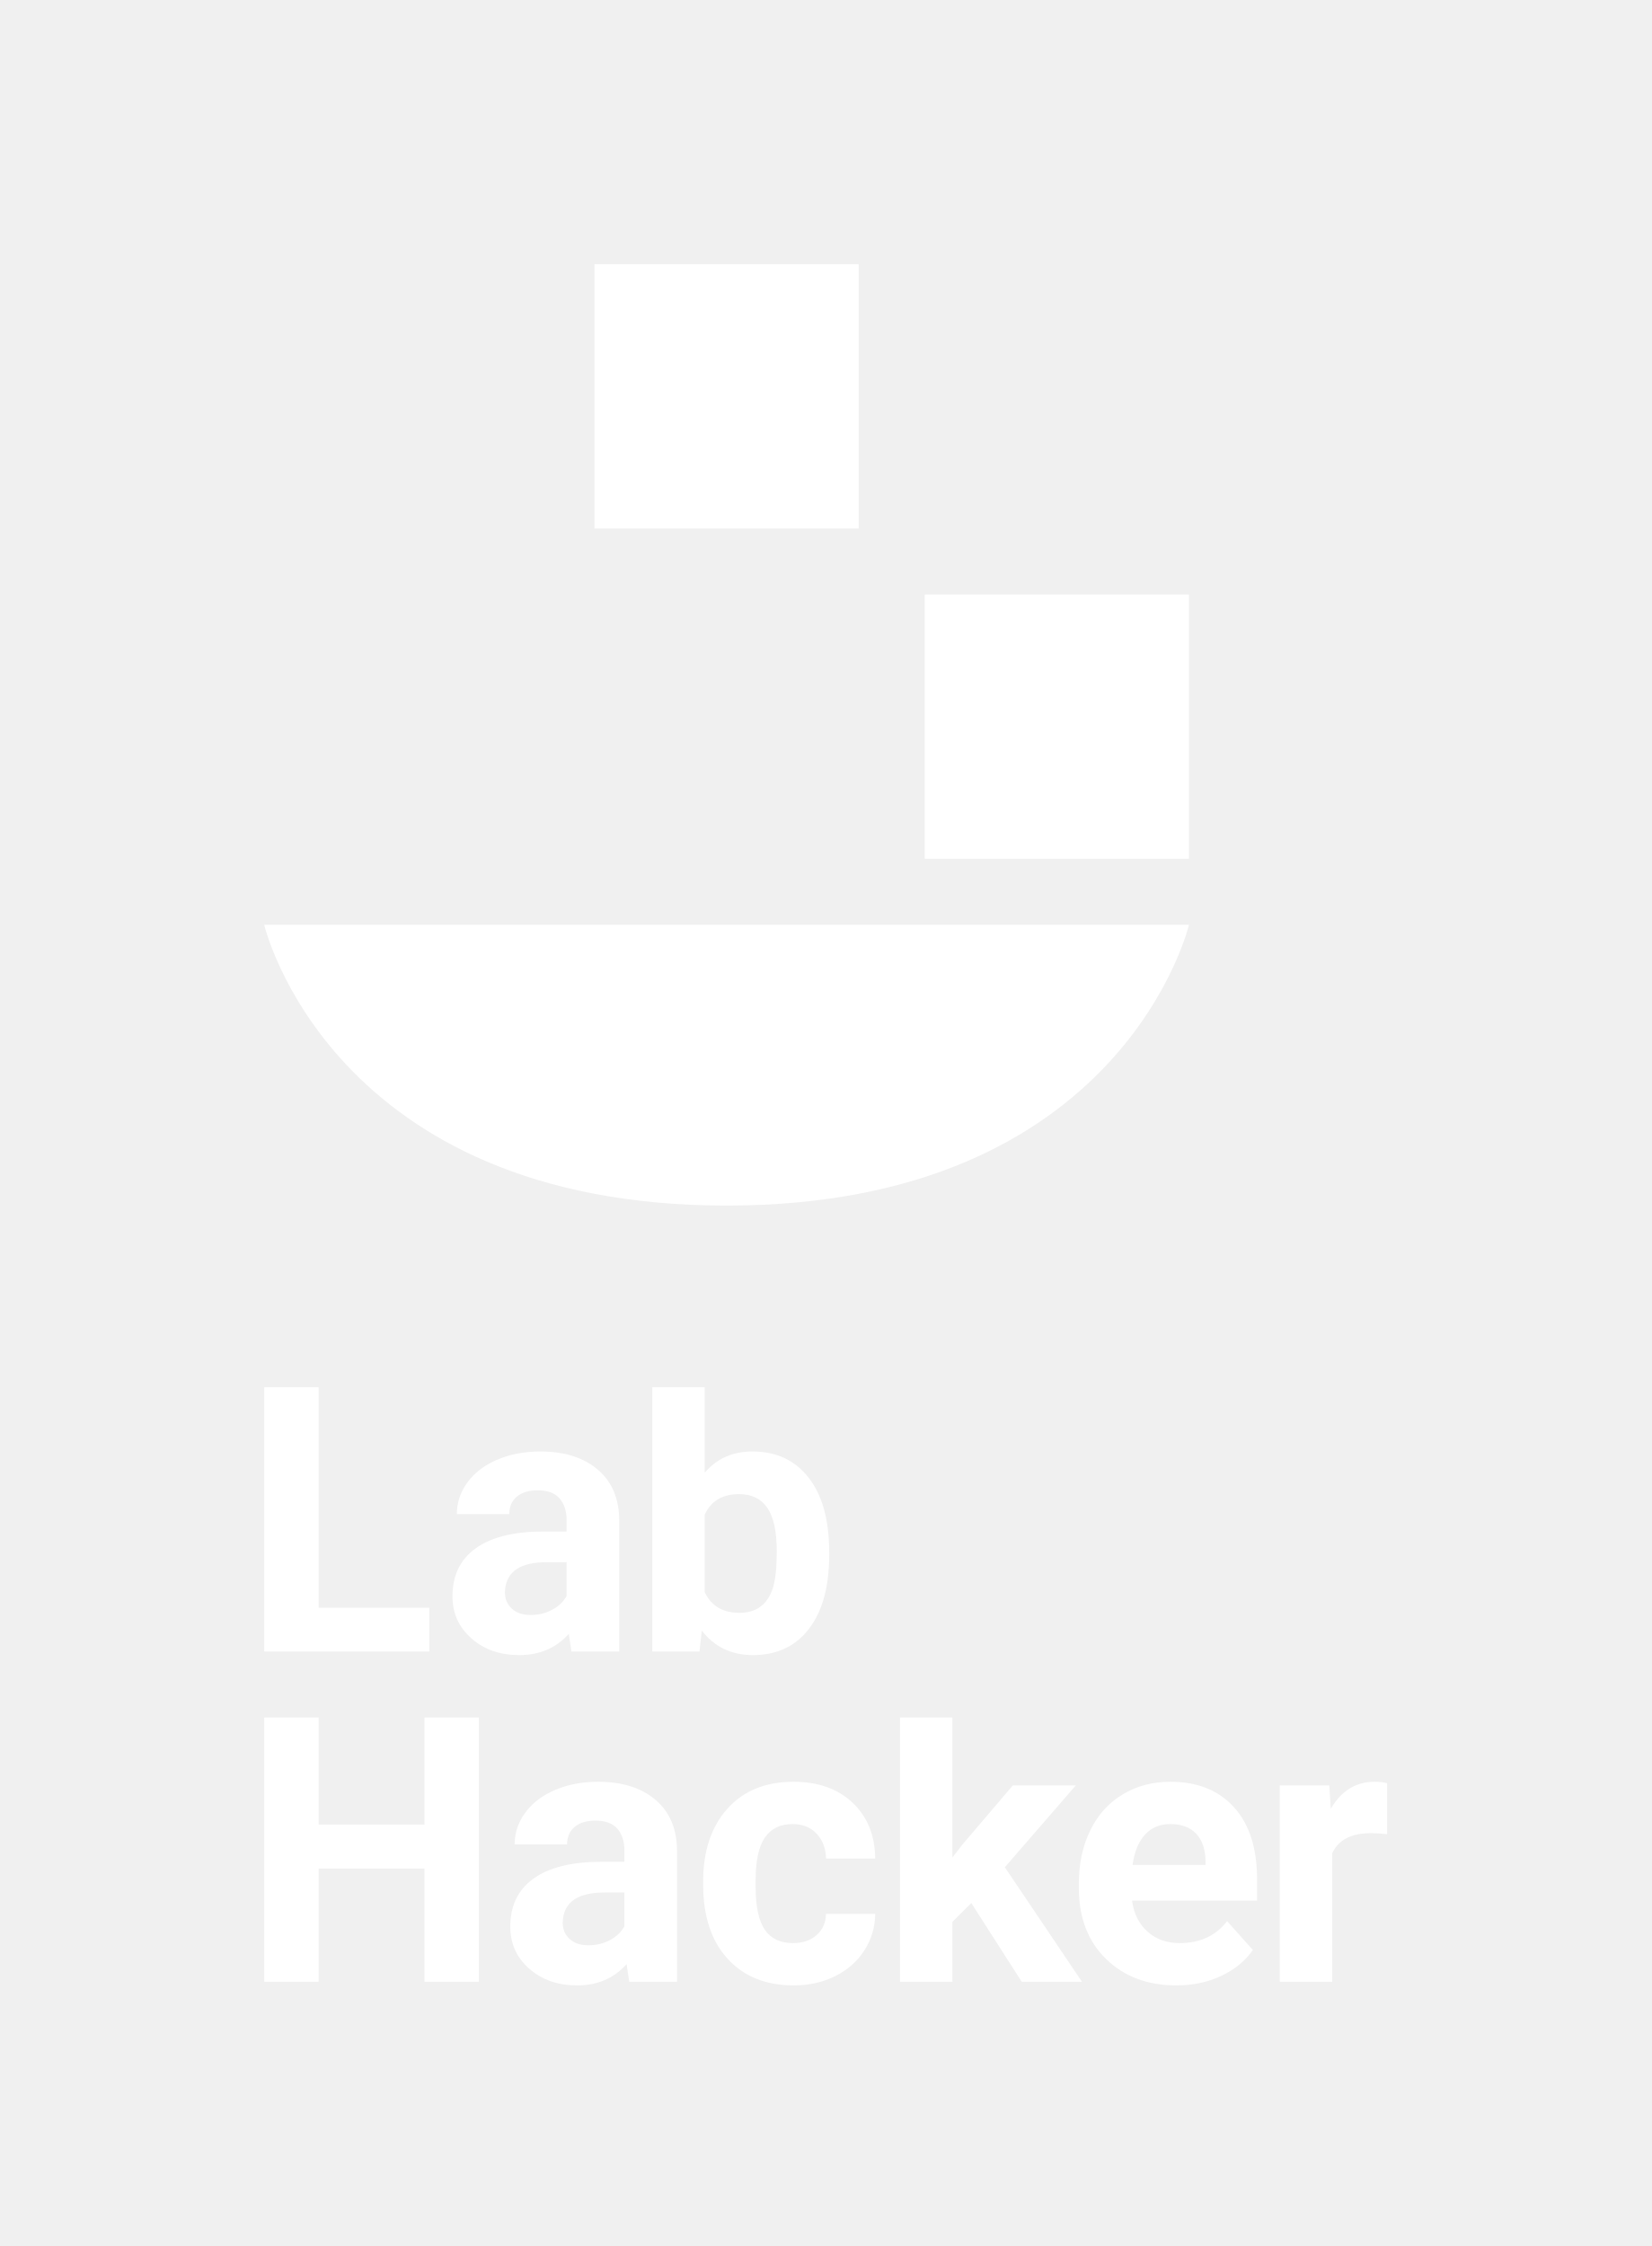
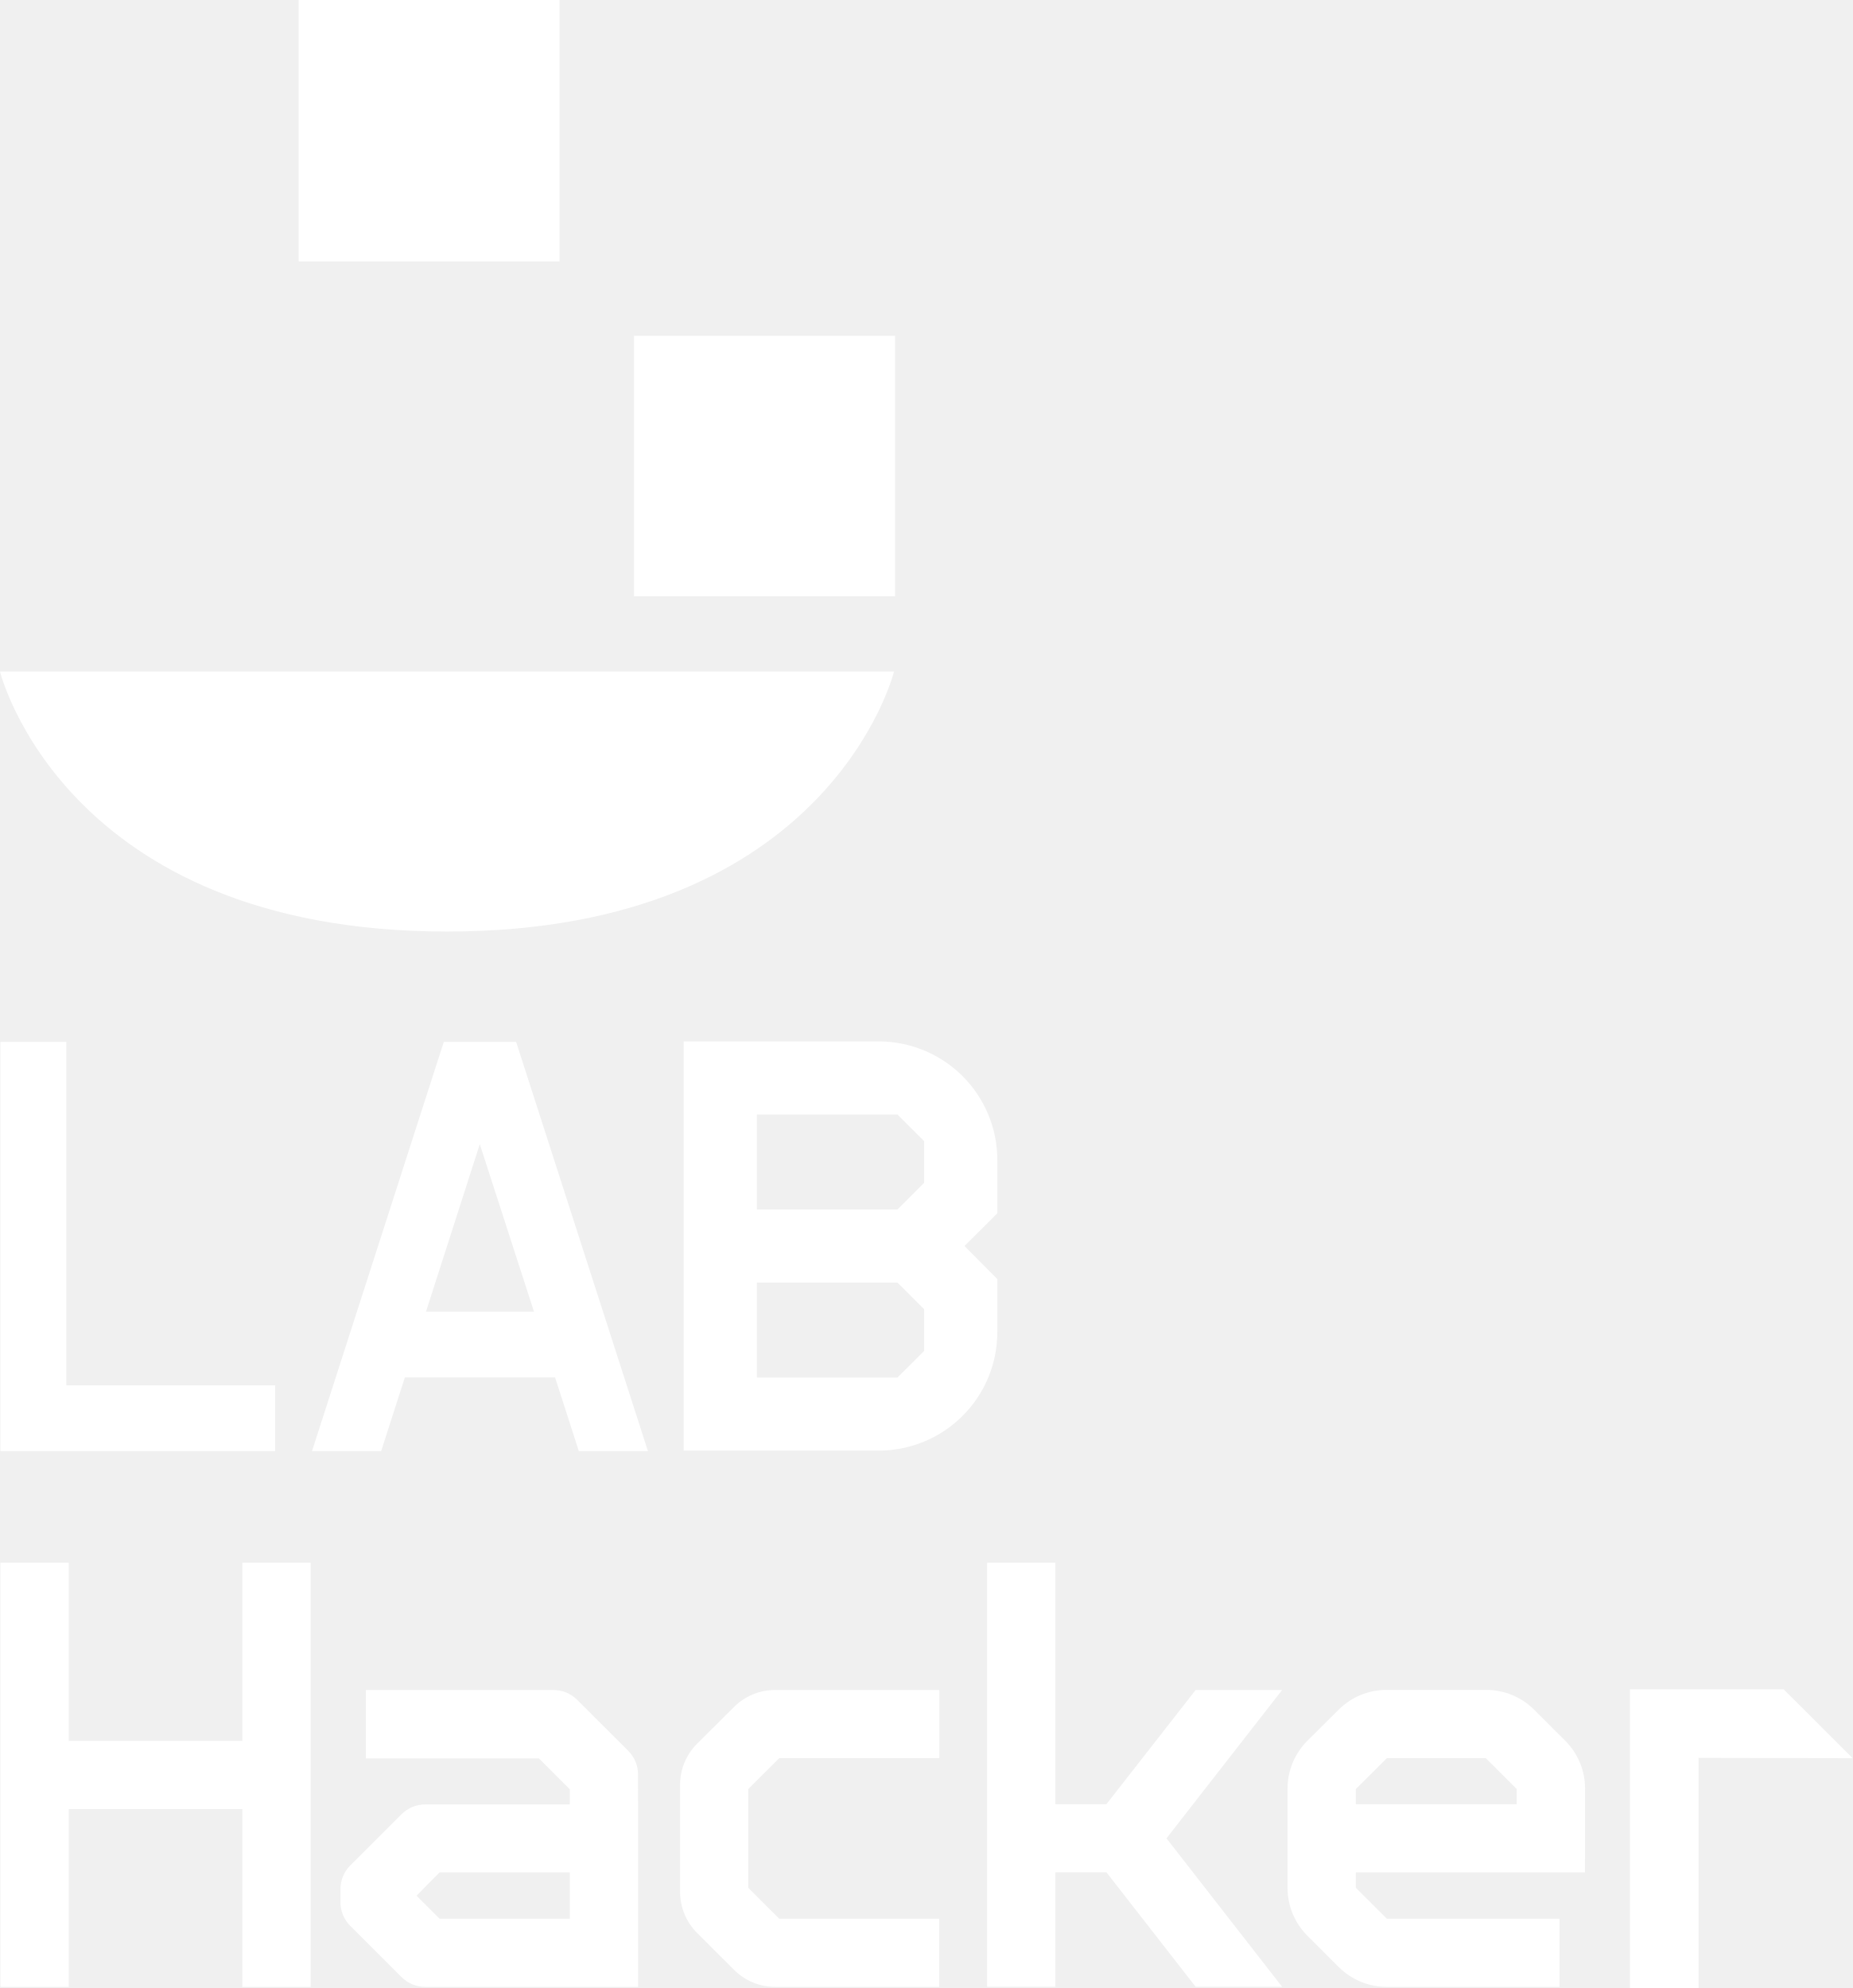
- <svg xmlns="http://www.w3.org/2000/svg" width="200px" height="272px" viewBox="0 0 200 272" version="1.1">
-   <defs />
-   <g id="Page-1" stroke="none" stroke-width="1" fill="none" fill-rule="evenodd">
-     <g id="Artboard" fill="#FFFFFF">
-       <g id="Group" transform="translate(32, 32)">
-         <path d="M40,32 L72,32 L72,0 L40,0 L40,32 Z M56,114 C104,114 112,80 112,80 L0,80 C0,80 8,114 56,114 Z M80,72 L112,72 L112,40 L80,40 L80,72 Z M98.297,184.22 L90.671,184.22 L84.582,191.363 L83.352,192.946 L83.352,176 L77,176 L77,208 L83.352,208 L83.352,200.747 L85.638,198.462 L91.747,208 L99.044,208 L89.703,194.132 L98.297,184.22 Z M60.648,190.518 C61.403,189.44 62.52,188.901 64,188.901 C65.201,188.901 66.168,189.288 66.901,190.061 C67.633,190.834 68.014,191.84 68.044,193.077 L74,193.077 C73.971,190.263 73.058,188.011 71.263,186.319 C69.469,184.626 67.084,183.78 64.11,183.78 C60.711,183.78 58.036,184.872 56.088,187.054 C54.139,189.238 53.165,192.161 53.165,195.824 L53.165,196.242 C53.165,200.052 54.146,203.037 56.11,205.198 C58.073,207.359 60.755,208.44 64.154,208.44 C65.971,208.44 67.63,208.07 69.132,207.329 C70.634,206.59 71.817,205.55 72.681,204.209 C73.546,202.868 73.986,201.392 74,199.78 L68.044,199.78 C68.014,200.85 67.633,201.707 66.901,202.351 C66.168,202.996 65.216,203.319 64.044,203.319 C62.52,203.319 61.385,202.783 60.638,201.712 C59.89,200.641 59.517,198.88 59.517,196.429 L59.517,195.768 C59.517,193.347 59.894,191.597 60.648,190.518 Z M53.352,151.429 C54.114,149.773 55.505,148.946 57.528,148.946 C59.036,148.946 60.172,149.498 60.934,150.605 C61.696,151.711 62.077,153.465 62.077,155.868 C62.077,157.846 61.923,159.319 61.615,160.286 C60.971,162.308 59.623,163.319 57.572,163.319 C55.535,163.319 54.128,162.483 53.352,160.814 L53.352,151.429 Z M59.176,168.44 C62.092,168.44 64.363,167.374 65.989,165.242 C67.615,163.11 68.428,160.139 68.428,156.329 L68.428,155.978 C68.428,152.11 67.605,149.11 65.956,146.978 C64.308,144.846 62.033,143.78 59.132,143.78 C56.743,143.78 54.816,144.637 53.352,146.351 L53.352,136 L47,136 L47,168 L52.715,168 L53,165.472 C54.538,167.45 56.597,168.44 59.176,168.44 Z M134.472,183.78 C132.216,183.78 130.451,184.872 129.176,187.054 L129,184.22 L123,184.22 L123,208 L129.351,208 L129.351,192.44 C130.099,190.814 131.674,190 134.077,190 C134.641,190 135.285,190.046 136,190.131 L136,183.946 C135.516,183.837 135.007,183.78 134.472,183.78 Z M114.008,193.846 L105.173,193.846 C105.392,192.257 105.894,191.035 106.678,190.181 C107.462,189.328 108.484,188.901 109.745,188.901 C111.093,188.901 112.133,189.287 112.865,190.06 C113.597,190.833 113.978,191.926 114.008,193.338 L114.008,193.846 Z M109.766,183.78 C107.597,183.78 105.668,184.29 103.975,185.308 C102.283,186.326 100.975,187.777 100.052,189.659 C99.129,191.542 98.668,193.678 98.668,196.066 L98.668,196.681 C98.668,200.242 99.763,203.092 101.953,205.231 C104.144,207.37 106.983,208.44 110.469,208.44 C112.448,208.44 114.25,208.062 115.876,207.308 C117.503,206.553 118.792,205.502 119.745,204.154 L116.624,200.659 C115.246,202.433 113.334,203.319 110.888,203.319 C109.305,203.319 107.997,202.85 106.965,201.912 C105.931,200.975 105.312,199.729 105.108,198.176 L120.25,198.176 L120.25,195.583 C120.25,191.817 119.316,188.909 117.448,186.857 C115.58,184.805 113.019,183.78 109.766,183.78 Z M20,162.703 L6.593,162.703 L6.593,136 L0,136 L0,168 L20,168 L20,162.703 Z M19.407,188.967 L6.593,188.967 L6.593,176 L0,176 L0,208 L6.593,208 L6.593,194.286 L19.407,194.286 L19.407,208 L26,208 L26,176 L19.407,176 L19.407,188.967 Z M36.626,161.274 C36.245,161.978 35.659,162.538 34.868,162.956 C34.077,163.374 33.212,163.583 32.275,163.583 C31.308,163.583 30.546,163.326 29.989,162.814 C29.431,162.301 29.154,161.649 29.154,160.857 L29.175,160.483 C29.381,158.286 31.073,157.186 34.252,157.186 L36.626,157.186 L36.626,161.274 Z M33.703,153.472 C30.172,153.488 27.472,154.169 25.604,155.517 C23.736,156.864 22.802,158.799 22.802,161.319 C22.802,163.37 23.567,165.07 25.099,166.417 C26.63,167.766 28.56,168.44 30.89,168.44 C33.352,168.44 35.352,167.583 36.89,165.868 L37.209,168 L43,168 L43,162.506 L43,152.198 C43,149.531 42.139,147.462 40.417,145.989 C38.696,144.517 36.37,143.78 33.439,143.78 C31.505,143.78 29.762,144.114 28.209,144.78 C26.655,145.447 25.453,146.366 24.604,147.538 C23.754,148.711 23.329,149.986 23.329,151.363 L29.681,151.363 C29.681,150.469 29.985,149.766 30.593,149.253 C31.201,148.74 32.04,148.483 33.109,148.483 C34.325,148.483 35.215,148.814 35.78,149.472 C36.343,150.132 36.626,151.011 36.626,152.11 L36.626,153.472 L33.703,153.472 Z M43.626,201.274 C43.245,201.978 42.659,202.538 41.868,202.956 C41.077,203.374 40.212,203.583 39.275,203.583 C38.307,203.583 37.545,203.326 36.989,202.814 C36.431,202.301 36.154,201.649 36.154,200.857 L36.175,200.483 C36.38,198.286 38.073,197.186 41.252,197.186 L43.626,197.186 L43.626,201.274 Z M50,192.198 C50,189.531 49.139,187.462 47.417,185.989 C45.696,184.517 43.37,183.78 40.439,183.78 C38.505,183.78 36.761,184.114 35.209,184.78 C33.656,185.447 32.453,186.366 31.604,187.538 C30.754,188.711 30.329,189.986 30.329,191.363 L36.681,191.363 C36.681,190.469 36.985,189.766 37.593,189.253 C38.201,188.74 39.04,188.483 40.109,188.483 C41.325,188.483 42.215,188.814 42.78,189.472 C43.343,190.132 43.626,191.011 43.626,192.11 L43.626,193.472 L40.703,193.472 C37.172,193.488 34.472,194.169 32.604,195.517 C30.736,196.864 29.802,198.799 29.802,201.319 C29.802,203.37 30.567,205.07 32.099,206.417 C33.63,207.766 35.56,208.44 37.89,208.44 C40.352,208.44 42.352,207.583 43.89,205.868 L44.209,208 L50,208 L50,202.506 L50,192.198 Z" id="Fill-3" />
-       </g>
-     </g>
-   </g>
+ <svg xmlns="http://www.w3.org/2000/svg" width="205" height="220" viewBox="0 0 205 220" fill="none">
+   <path d="M99.039 37.16H70.151V65.985H99.039V37.16Z" fill="white" />
+   <path d="M49.461 103.088C91.859 103.088 98.926 74.313 98.926 74.313H0C0 74.313 7.067 103.088 49.461 103.088Z" fill="white" />
+   <path d="M61.915 0H33.048V28.927H61.915V0Z" fill="white" />
+   <path d="M30.447 153.308V160.589H0.05V115.302H7.34V153.308H30.447Z" fill="white" />
+   <path d="M64.049 160.589L61.422 152.434H44.797L42.175 160.589H34.523L49.107 115.302H57.113L71.697 160.589H64.049ZM59.087 145.156L53.09 126.616L47.136 145.156H59.087Z" fill="white" />
+   <path d="M26.814 219.876V200.198H7.606V219.876H0.05V172.94H7.606V192.654H26.814V172.94H34.378V219.876H26.814Z" fill="white" />
+   <path d="M70.605 219.876H47.058C46.073 219.875 45.129 219.484 44.432 218.79L38.762 213.129C38.416 212.785 38.142 212.377 37.956 211.927C37.769 211.477 37.673 210.994 37.673 210.507V209.053C37.673 208.566 37.769 208.084 37.956 207.634C38.143 207.184 38.416 206.776 38.762 206.432L44.432 200.771C44.777 200.426 45.186 200.153 45.637 199.967C46.087 199.78 46.571 199.684 47.058 199.684H63.049V198.007L59.626 194.59H40.487V187.022H61.217C62.197 187.018 63.139 187.399 63.839 188.083L69.51 193.744C70.209 194.441 70.601 195.387 70.602 196.373L70.605 219.876ZM46.091 209.786L48.642 212.333H63.049V207.203H48.642L46.091 209.786Z" fill="white" />
+   <path d="M86.224 194.565L82.797 197.983V208.912L86.224 212.333H103.923V219.876H85.767C84.069 219.875 82.442 219.202 81.241 218.005L77.13 213.9C75.93 212.702 75.256 211.077 75.255 209.382V197.487C75.255 196.646 75.422 195.813 75.746 195.036C76.069 194.258 76.543 193.553 77.14 192.959L81.241 188.883C82.441 187.691 84.064 187.022 85.756 187.022H103.937V194.565H86.224Z" fill="white" />
+   <path d="M122.427 199.66L132.3 187.022H141.869L129.075 203.438L141.869 219.866H132.3L122.427 207.192H116.784V219.866H109.228V172.94H116.784V199.66H122.427Z" fill="white" />
+   <path d="M175.386 207.203H150.031V208.912L153.459 212.333H172.565V219.876H153.427C151.444 219.874 149.544 219.086 148.142 217.686L144.669 214.219C143.973 213.525 143.421 212.701 143.044 211.794C142.667 210.887 142.472 209.915 142.472 208.933V197.937C142.471 196.951 142.665 195.974 143.043 195.063C143.422 194.153 143.977 193.325 144.676 192.63L148.139 189.187C149.543 187.793 151.443 187.011 153.423 187.011H164.459C165.444 187.011 166.42 187.205 167.33 187.582C168.24 187.959 169.066 188.512 169.761 189.208L173.203 192.644C173.898 193.338 174.449 194.162 174.825 195.069C175.2 195.976 175.394 196.948 175.393 197.93L175.386 207.203ZM150.031 197.983V199.66H167.83V197.983L164.406 194.565H153.459L150.031 197.983Z" fill="white" />
+   <path d="M110.355 134.266L106.726 137.889L110.355 141.547V147.42C110.358 150.889 108.981 154.216 106.528 156.672V156.672C105.307 157.896 103.856 158.866 102.258 159.529C100.66 160.191 98.948 160.532 97.218 160.532H75.648V115.245H97.218C98.948 115.245 100.661 115.586 102.258 116.248C103.856 116.91 105.307 117.881 106.528 119.105V119.105C108.98 121.563 110.356 124.892 110.355 128.361V134.266ZM83.75 133.848H99.305L102.254 130.901V126.277L99.305 123.333H83.75V133.848ZM83.75 152.448H99.305L102.254 149.504V144.88L99.305 141.933H83.75V152.448Z" fill="white" />
+   <path d="M205 194.568L197.366 186.948H180.351V220H187.953V194.537L205 194.568Z" fill="white" />
</svg>
